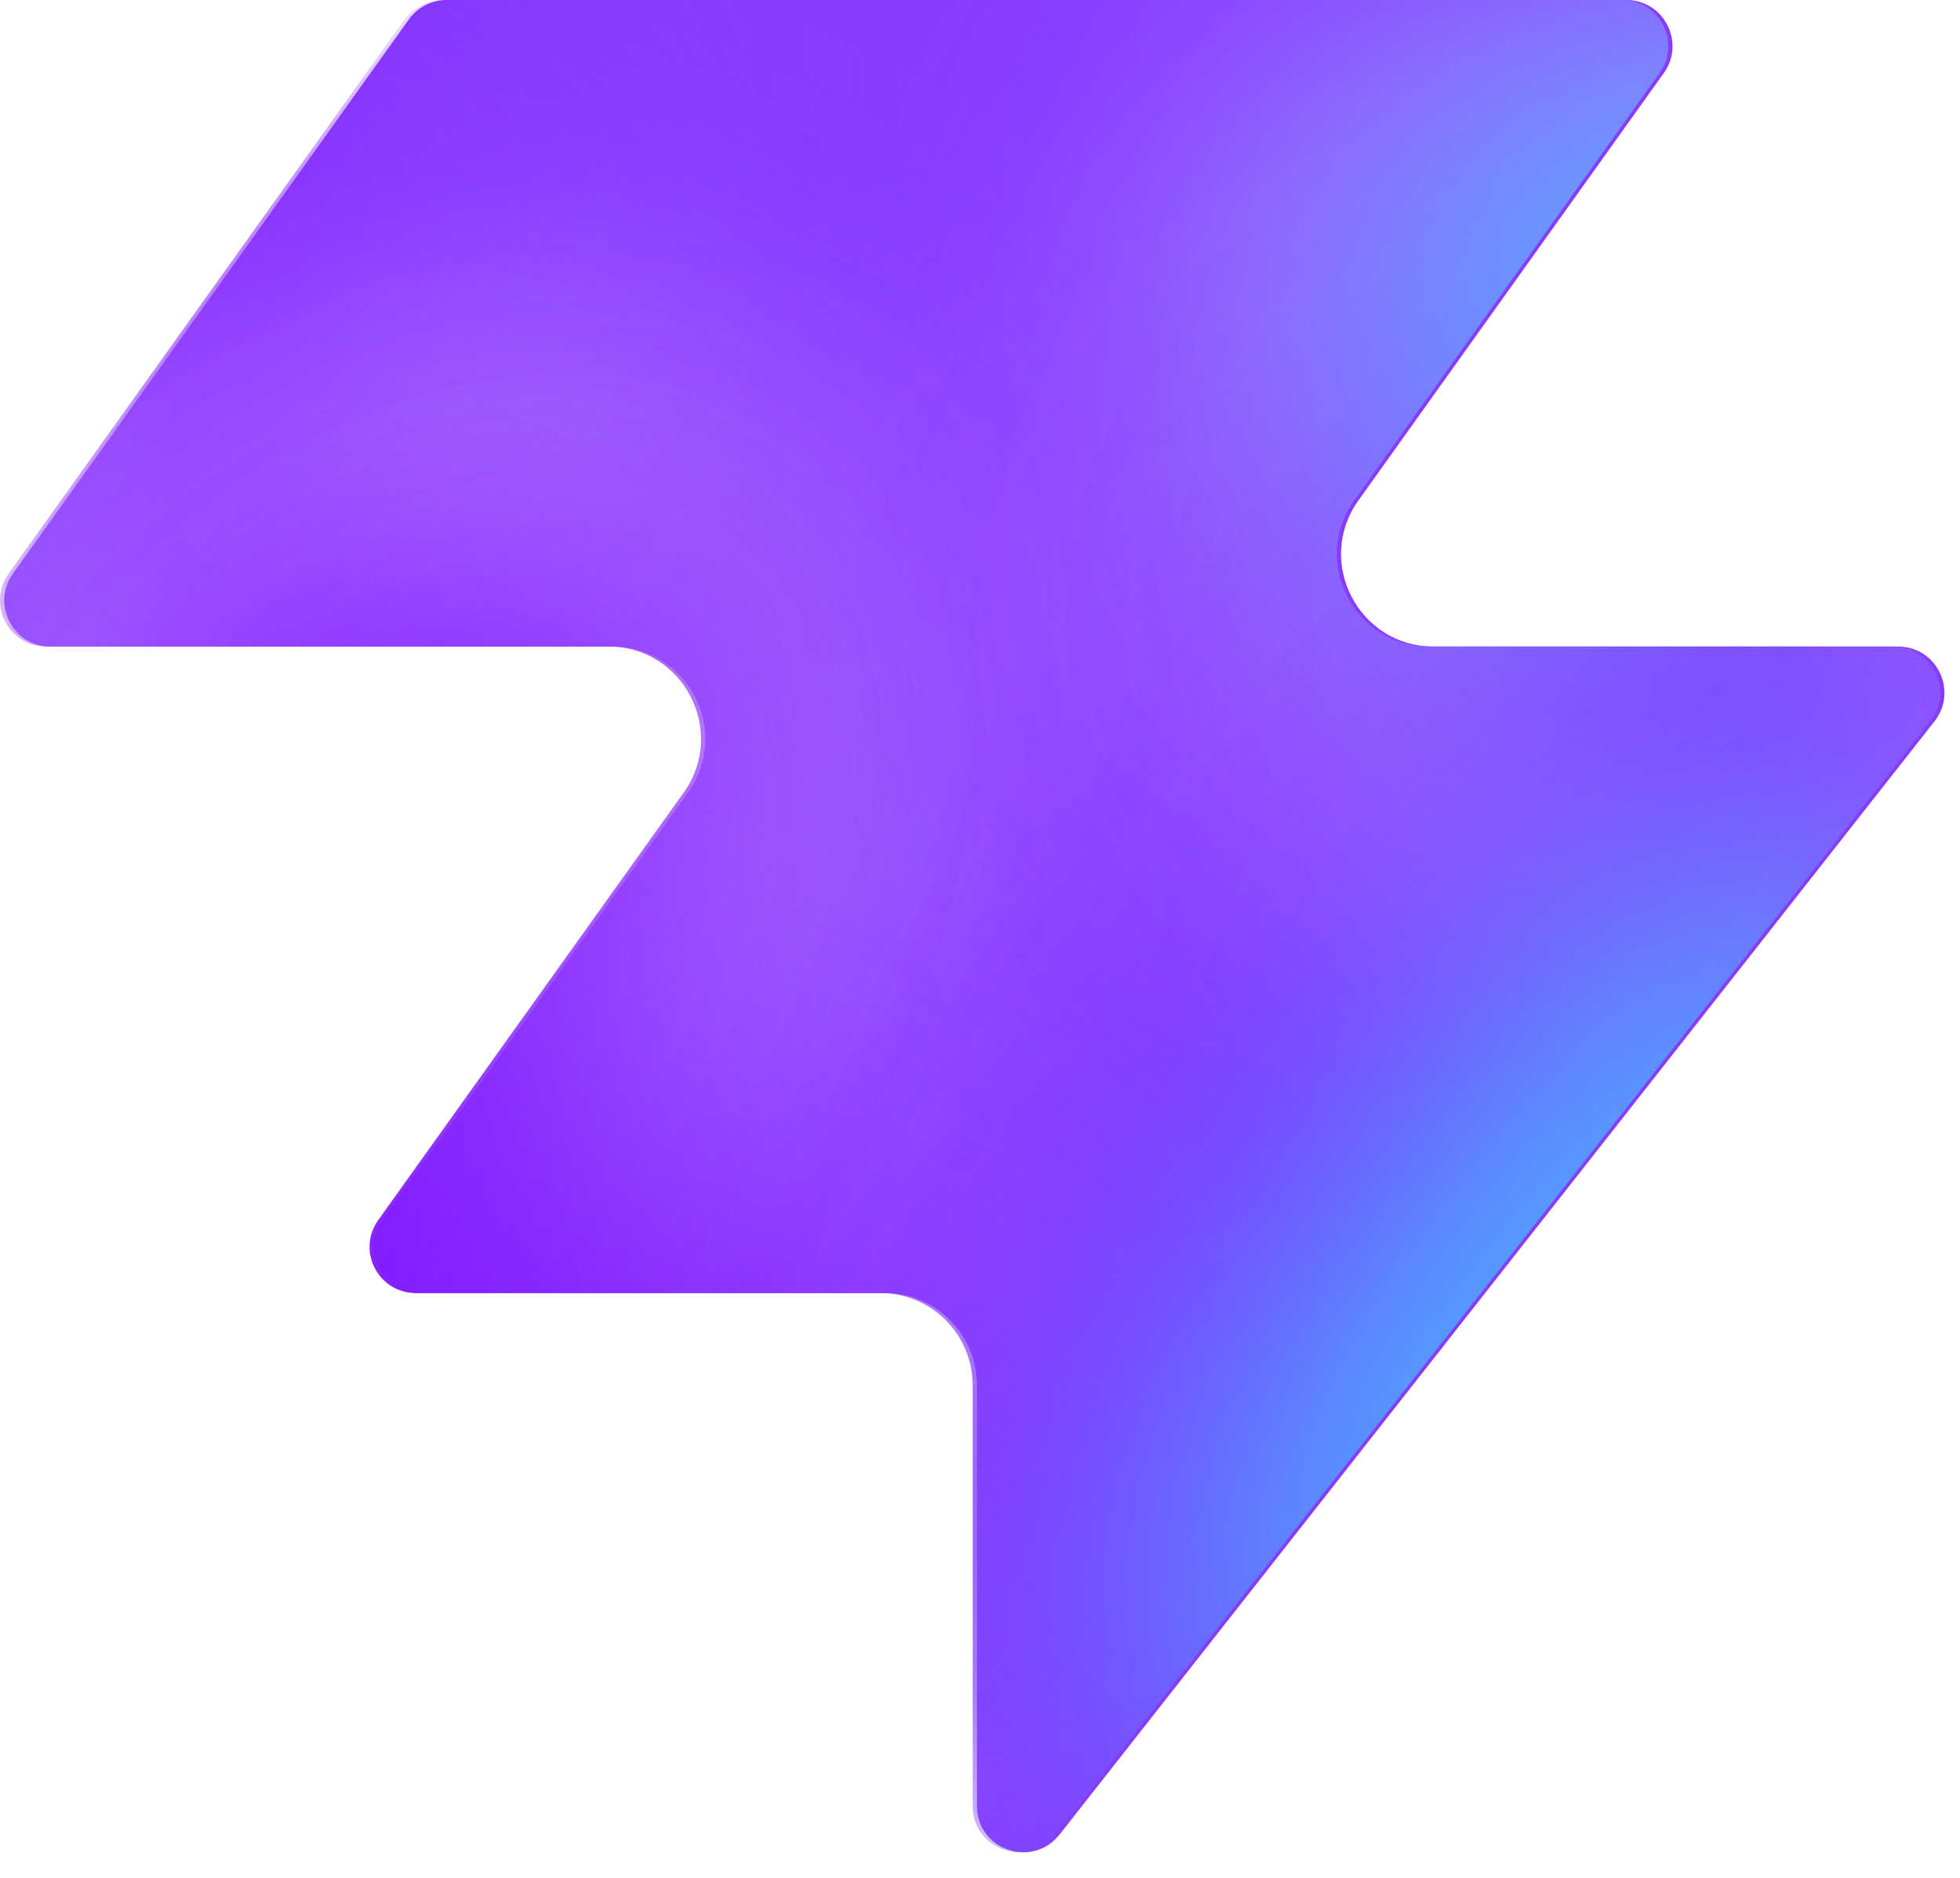
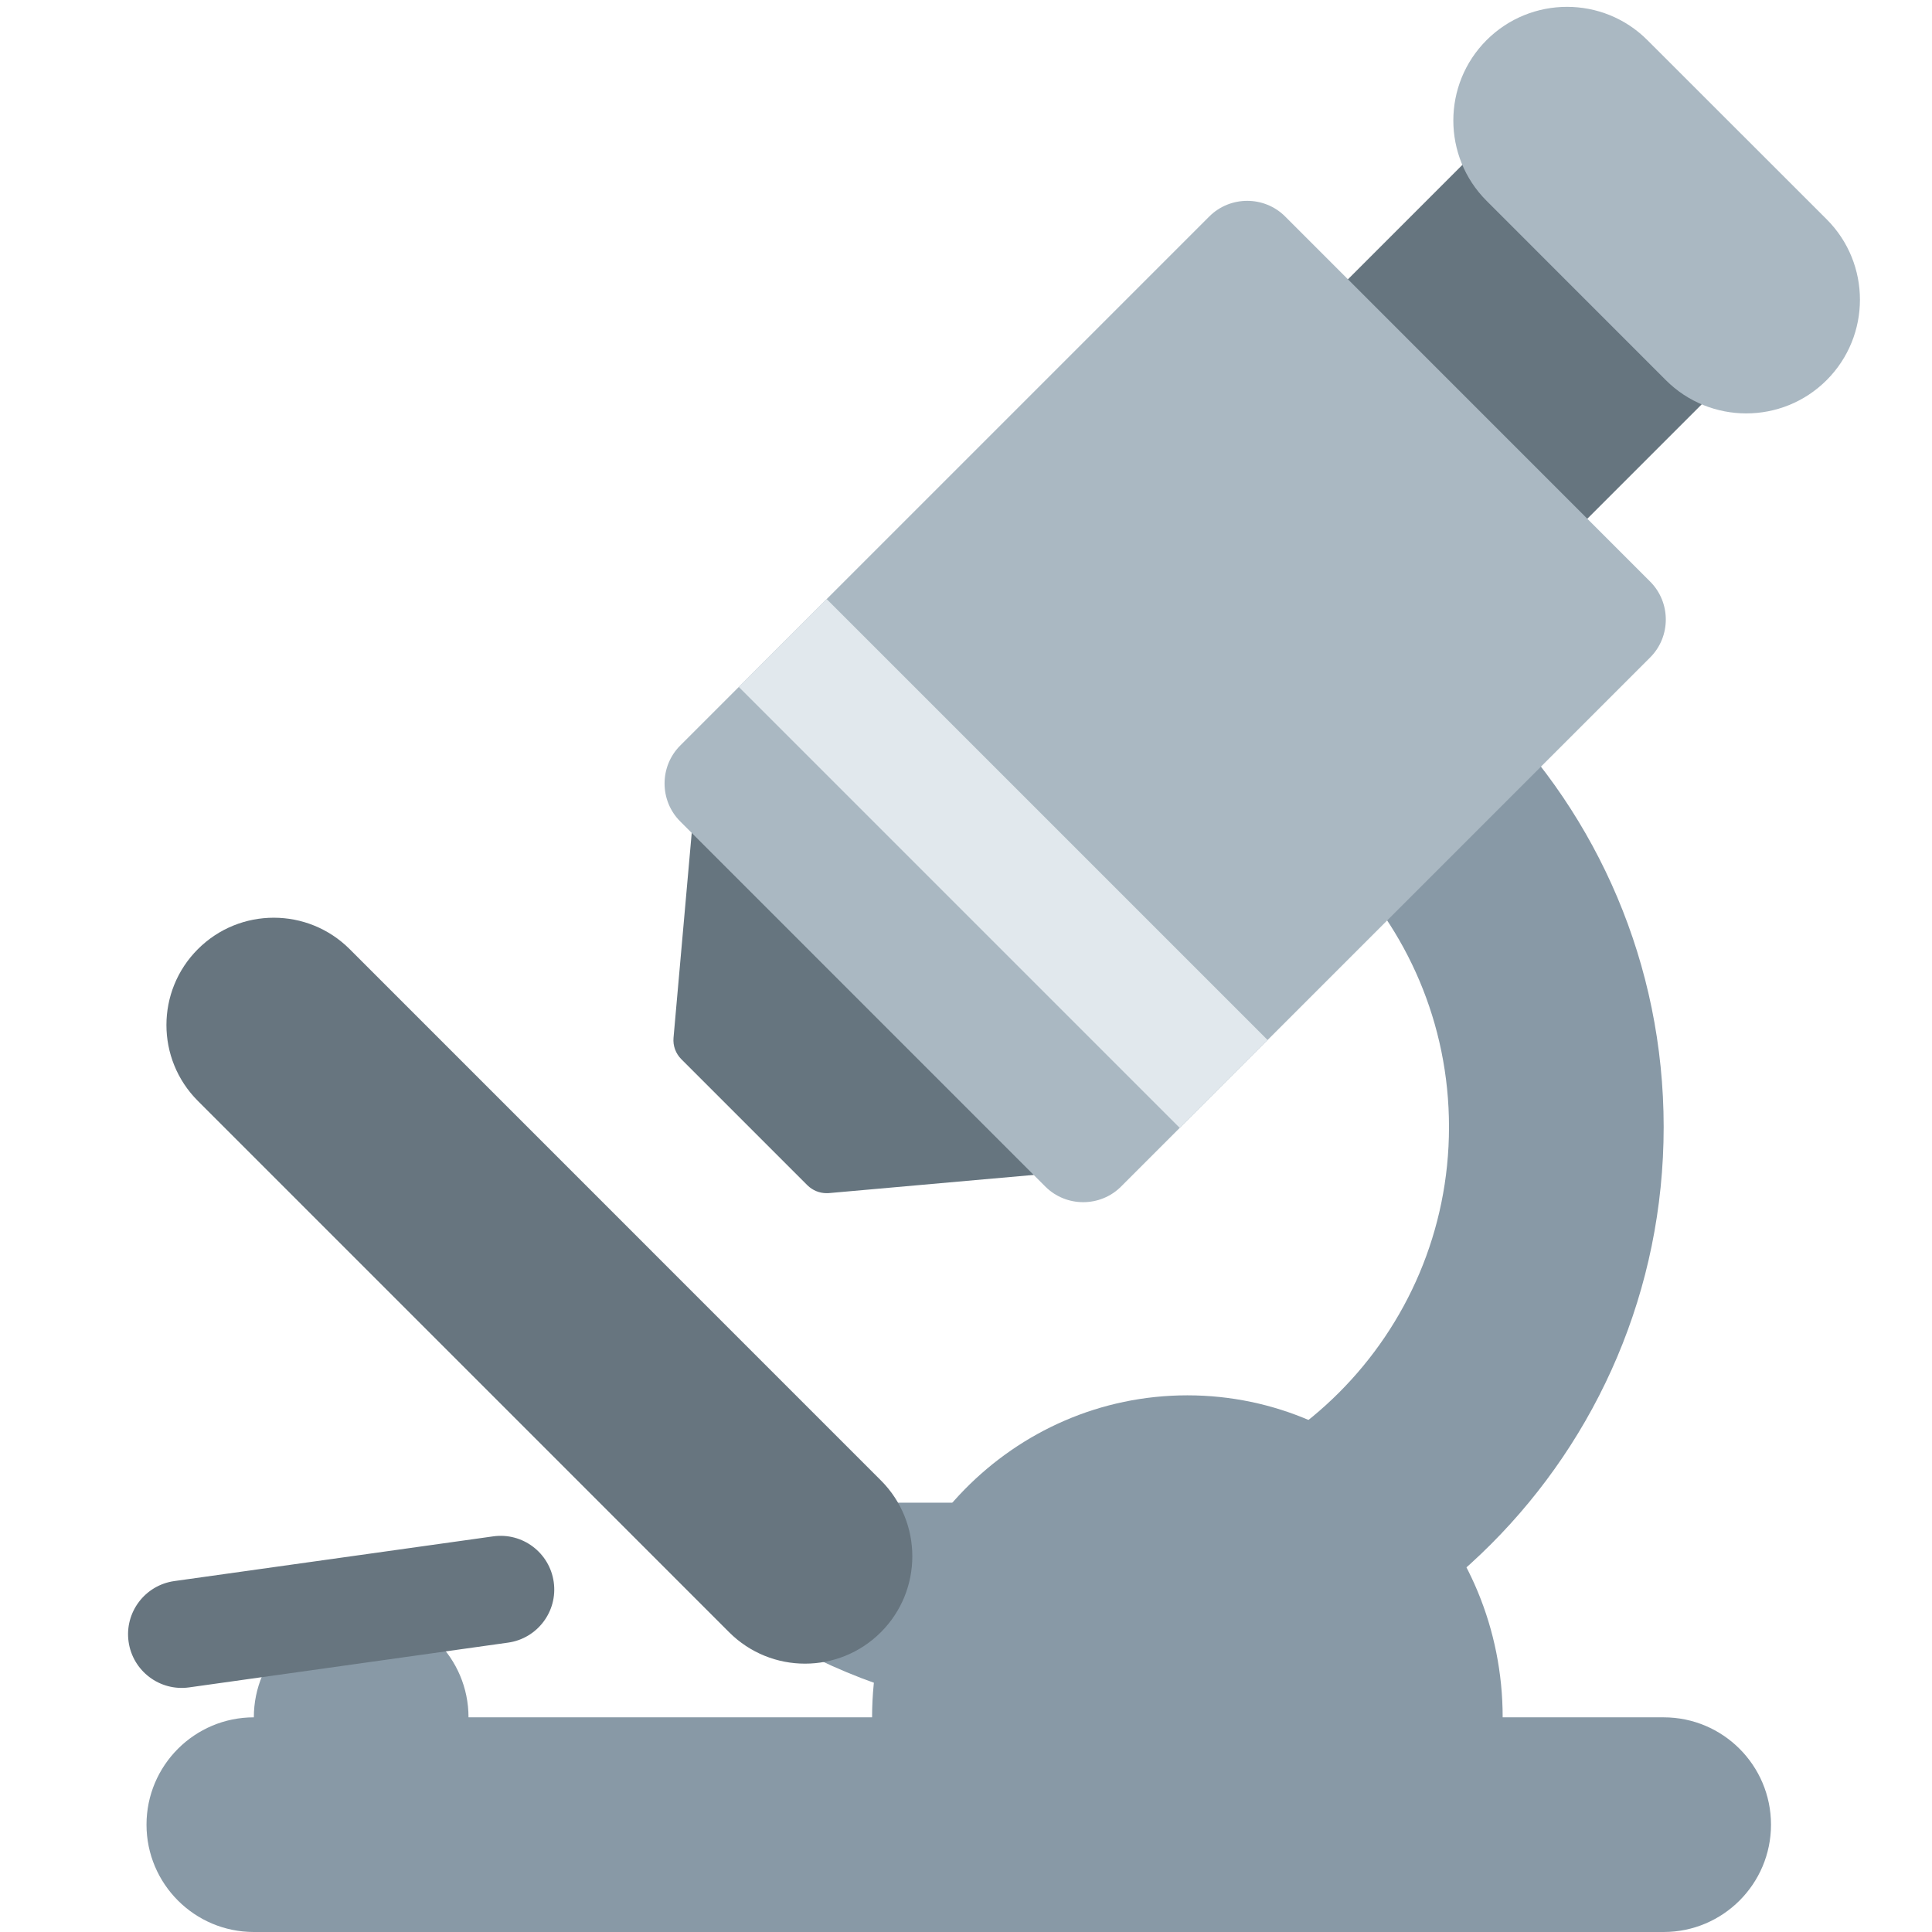
- <svg xmlns="http://www.w3.org/2000/svg" width="48" height="46" fill="none" viewBox="0 0 48 46">
-   <path fill="#863bff" d="M25.946 44.938c-.664.845-2.021.375-2.021-.698V33.937a2.26 2.26 0 0 0-2.262-2.262H10.287c-.92 0-1.456-1.04-.92-1.788l7.48-10.471c1.07-1.497 0-3.578-1.842-3.578H1.237c-.92 0-1.456-1.04-.92-1.788L10.013.474c.214-.297.556-.474.92-.474h28.894c.92 0 1.456 1.04.92 1.788l-7.48 10.471c-1.07 1.498 0 3.579 1.842 3.579h11.377c.943 0 1.473 1.088.89 1.83L25.947 44.94z" style="fill:#863bff;fill:color(display-p3 .525 .23 1);fill-opacity:1" />
-   <mask id="a" width="48" height="46" x="0" y="0" maskUnits="userSpaceOnUse" style="mask-type:alpha">
-     <path fill="#000" d="M25.842 44.938c-.664.844-2.021.375-2.021-.698V33.937a2.26 2.26 0 0 0-2.262-2.262H10.183c-.92 0-1.456-1.04-.92-1.788l7.48-10.471c1.07-1.498 0-3.579-1.842-3.579H1.133c-.92 0-1.456-1.04-.92-1.787L9.91.473c.214-.297.556-.474.92-.474h28.894c.92 0 1.456 1.04.92 1.788l-7.48 10.471c-1.07 1.498 0 3.578 1.842 3.578h11.377c.943 0 1.473 1.088.89 1.832L25.843 44.94z" style="fill:#000;fill-opacity:1" />
-   </mask>
-   <g mask="url(#a)">
-     <g filter="url(#b)">
-       <ellipse cx="5.508" cy="14.704" fill="#ede6ff" rx="5.508" ry="14.704" style="fill:#ede6ff;fill:color(display-p3 .927 .903 1);fill-opacity:1" transform="matrix(.00324 1 1 -.00324 -4.47 31.516)" />
-     </g>
-     <g filter="url(#c)">
-       <ellipse cx="10.399" cy="29.851" fill="#ede6ff" rx="10.399" ry="29.851" style="fill:#ede6ff;fill:color(display-p3 .927 .903 1);fill-opacity:1" transform="matrix(.00324 1 1 -.00324 -39.328 7.883)" />
-     </g>
-     <g filter="url(#d)">
-       <ellipse cx="5.508" cy="30.487" fill="#7e14ff" rx="5.508" ry="30.487" style="fill:#7e14ff;fill:color(display-p3 .492 .077 1);fill-opacity:1" transform="rotate(89.814 -25.913 -14.639)scale(1 -1)" />
-     </g>
-     <g filter="url(#e)">
-       <ellipse cx="5.508" cy="30.599" fill="#7e14ff" rx="5.508" ry="30.599" style="fill:#7e14ff;fill:color(display-p3 .492 .077 1);fill-opacity:1" transform="rotate(89.814 -32.644 -3.334)scale(1 -1)" />
-     </g>
-     <g filter="url(#f)">
-       <ellipse cx="5.508" cy="30.599" fill="#7e14ff" rx="5.508" ry="30.599" style="fill:#7e14ff;fill:color(display-p3 .492 .077 1);fill-opacity:1" transform="matrix(.00324 1 1 -.00324 -34.34 30.47)" />
-     </g>
-     <g filter="url(#g)">
-       <ellipse cx="14.072" cy="22.078" fill="#ede6ff" rx="14.072" ry="22.078" style="fill:#ede6ff;fill:color(display-p3 .927 .903 1);fill-opacity:1" transform="rotate(93.35 24.506 48.493)scale(-1 1)" />
-     </g>
-     <g filter="url(#h)">
-       <ellipse cx="3.47" cy="21.501" fill="#7e14ff" rx="3.47" ry="21.501" style="fill:#7e14ff;fill:color(display-p3 .492 .077 1);fill-opacity:1" transform="rotate(89.009 28.708 47.59)scale(-1 1)" />
-     </g>
-     <g filter="url(#i)">
-       <ellipse cx="3.47" cy="21.501" fill="#7e14ff" rx="3.47" ry="21.501" style="fill:#7e14ff;fill:color(display-p3 .492 .077 1);fill-opacity:1" transform="rotate(89.009 28.708 47.59)scale(-1 1)" />
-     </g>
-     <g filter="url(#j)">
-       <ellipse cx=".387" cy="8.972" fill="#7e14ff" rx="4.407" ry="29.108" style="fill:#7e14ff;fill:color(display-p3 .492 .077 1);fill-opacity:1" transform="rotate(39.51 .387 8.972)" />
-     </g>
-     <g filter="url(#k)">
-       <ellipse cx="47.523" cy="-6.092" fill="#7e14ff" rx="4.407" ry="29.108" style="fill:#7e14ff;fill:color(display-p3 .492 .077 1);fill-opacity:1" transform="rotate(37.892 47.523 -6.092)" />
-     </g>
-     <g filter="url(#l)">
-       <ellipse cx="41.412" cy="6.333" fill="#47bfff" rx="5.971" ry="9.665" style="fill:#47bfff;fill:color(display-p3 .28 .748 1);fill-opacity:1" transform="rotate(37.892 41.412 6.333)" />
-     </g>
-     <g filter="url(#m)">
-       <ellipse cx="-1.879" cy="38.332" fill="#7e14ff" rx="4.407" ry="29.108" style="fill:#7e14ff;fill:color(display-p3 .492 .077 1);fill-opacity:1" transform="rotate(37.892 -1.88 38.332)" />
-     </g>
-     <g filter="url(#n)">
-       <ellipse cx="-1.879" cy="38.332" fill="#7e14ff" rx="4.407" ry="29.108" style="fill:#7e14ff;fill:color(display-p3 .492 .077 1);fill-opacity:1" transform="rotate(37.892 -1.88 38.332)" />
-     </g>
-     <g filter="url(#o)">
-       <ellipse cx="35.651" cy="29.907" fill="#7e14ff" rx="4.407" ry="29.108" style="fill:#7e14ff;fill:color(display-p3 .492 .077 1);fill-opacity:1" transform="rotate(37.892 35.651 29.907)" />
-     </g>
-     <g filter="url(#p)">
-       <ellipse cx="38.418" cy="32.4" fill="#47bfff" rx="5.971" ry="15.297" style="fill:#47bfff;fill:color(display-p3 .28 .748 1);fill-opacity:1" transform="rotate(37.892 38.418 32.4)" />
-     </g>
+ <svg xmlns="http://www.w3.org/2000/svg" viewBox="0 0 36 36">
+   <g fill="#66757F">
+     <path d="M19.78 21.345l-6.341-6.342-.389 4.38 2.35 2.351z" />
+     <path d="M15.4 22.233c-.132 0-.259-.053-.354-.146l-2.351-2.351c-.104-.104-.158-.25-.145-.397l.389-4.38c.017-.193.145-.359.327-.425.182-.067.388-.021.524.116l6.341 6.342c.138.138.183.342.116.524s-.232.31-.426.327l-4.379.389-.042.001zm-1.832-3.039l2.021 2.021 3.081-.273-4.828-4.828-.274 3.08z" />
  </g>
-   <defs>
-     <filter id="b" width="60.045" height="41.654" x="-19.77" y="16.149" color-interpolation-filters="sRGB" filterUnits="userSpaceOnUse">
-       <feFlood flood-opacity="0" result="BackgroundImageFix" />
-       <feBlend in="SourceGraphic" in2="BackgroundImageFix" result="shape" />
-       <feGaussianBlur result="effect1_foregroundBlur_2002_17158" stdDeviation="7.659" />
-     </filter>
-     <filter id="c" width="90.34" height="51.437" x="-54.613" y="-7.533" color-interpolation-filters="sRGB" filterUnits="userSpaceOnUse">
-       <feFlood flood-opacity="0" result="BackgroundImageFix" />
-       <feBlend in="SourceGraphic" in2="BackgroundImageFix" result="shape" />
-       <feGaussianBlur result="effect1_foregroundBlur_2002_17158" stdDeviation="7.659" />
-     </filter>
-     <filter id="d" width="79.355" height="29.4" x="-49.64" y="2.03" color-interpolation-filters="sRGB" filterUnits="userSpaceOnUse">
-       <feFlood flood-opacity="0" result="BackgroundImageFix" />
-       <feBlend in="SourceGraphic" in2="BackgroundImageFix" result="shape" />
-       <feGaussianBlur result="effect1_foregroundBlur_2002_17158" stdDeviation="4.596" />
-     </filter>
-     <filter id="e" width="79.579" height="29.4" x="-45.045" y="20.029" color-interpolation-filters="sRGB" filterUnits="userSpaceOnUse">
-       <feFlood flood-opacity="0" result="BackgroundImageFix" />
-       <feBlend in="SourceGraphic" in2="BackgroundImageFix" result="shape" />
-       <feGaussianBlur result="effect1_foregroundBlur_2002_17158" stdDeviation="4.596" />
-     </filter>
-     <filter id="f" width="79.579" height="29.4" x="-43.513" y="21.178" color-interpolation-filters="sRGB" filterUnits="userSpaceOnUse">
-       <feFlood flood-opacity="0" result="BackgroundImageFix" />
-       <feBlend in="SourceGraphic" in2="BackgroundImageFix" result="shape" />
-       <feGaussianBlur result="effect1_foregroundBlur_2002_17158" stdDeviation="4.596" />
-     </filter>
-     <filter id="g" width="74.749" height="58.852" x="15.756" y="-17.901" color-interpolation-filters="sRGB" filterUnits="userSpaceOnUse">
-       <feFlood flood-opacity="0" result="BackgroundImageFix" />
-       <feBlend in="SourceGraphic" in2="BackgroundImageFix" result="shape" />
-       <feGaussianBlur result="effect1_foregroundBlur_2002_17158" stdDeviation="7.659" />
-     </filter>
-     <filter id="h" width="61.377" height="25.362" x="23.548" y="2.284" color-interpolation-filters="sRGB" filterUnits="userSpaceOnUse">
-       <feFlood flood-opacity="0" result="BackgroundImageFix" />
-       <feBlend in="SourceGraphic" in2="BackgroundImageFix" result="shape" />
-       <feGaussianBlur result="effect1_foregroundBlur_2002_17158" stdDeviation="4.596" />
-     </filter>
-     <filter id="i" width="61.377" height="25.362" x="23.548" y="2.284" color-interpolation-filters="sRGB" filterUnits="userSpaceOnUse">
-       <feFlood flood-opacity="0" result="BackgroundImageFix" />
-       <feBlend in="SourceGraphic" in2="BackgroundImageFix" result="shape" />
-       <feGaussianBlur result="effect1_foregroundBlur_2002_17158" stdDeviation="4.596" />
-     </filter>
-     <filter id="j" width="56.045" height="63.649" x="-27.636" y="-22.853" color-interpolation-filters="sRGB" filterUnits="userSpaceOnUse">
-       <feFlood flood-opacity="0" result="BackgroundImageFix" />
-       <feBlend in="SourceGraphic" in2="BackgroundImageFix" result="shape" />
-       <feGaussianBlur result="effect1_foregroundBlur_2002_17158" stdDeviation="4.596" />
-     </filter>
-     <filter id="k" width="54.814" height="64.646" x="20.116" y="-38.415" color-interpolation-filters="sRGB" filterUnits="userSpaceOnUse">
-       <feFlood flood-opacity="0" result="BackgroundImageFix" />
-       <feBlend in="SourceGraphic" in2="BackgroundImageFix" result="shape" />
-       <feGaussianBlur result="effect1_foregroundBlur_2002_17158" stdDeviation="4.596" />
-     </filter>
-     <filter id="l" width="33.541" height="35.313" x="24.641" y="-11.323" color-interpolation-filters="sRGB" filterUnits="userSpaceOnUse">
-       <feFlood flood-opacity="0" result="BackgroundImageFix" />
-       <feBlend in="SourceGraphic" in2="BackgroundImageFix" result="shape" />
-       <feGaussianBlur result="effect1_foregroundBlur_2002_17158" stdDeviation="4.596" />
-     </filter>
-     <filter id="m" width="54.814" height="64.646" x="-29.286" y="6.009" color-interpolation-filters="sRGB" filterUnits="userSpaceOnUse">
-       <feFlood flood-opacity="0" result="BackgroundImageFix" />
-       <feBlend in="SourceGraphic" in2="BackgroundImageFix" result="shape" />
-       <feGaussianBlur result="effect1_foregroundBlur_2002_17158" stdDeviation="4.596" />
-     </filter>
-     <filter id="n" width="54.814" height="64.646" x="-29.286" y="6.009" color-interpolation-filters="sRGB" filterUnits="userSpaceOnUse">
-       <feFlood flood-opacity="0" result="BackgroundImageFix" />
-       <feBlend in="SourceGraphic" in2="BackgroundImageFix" result="shape" />
-       <feGaussianBlur result="effect1_foregroundBlur_2002_17158" stdDeviation="4.596" />
-     </filter>
-     <filter id="o" width="54.814" height="64.646" x="8.244" y="-2.416" color-interpolation-filters="sRGB" filterUnits="userSpaceOnUse">
-       <feFlood flood-opacity="0" result="BackgroundImageFix" />
-       <feBlend in="SourceGraphic" in2="BackgroundImageFix" result="shape" />
-       <feGaussianBlur result="effect1_foregroundBlur_2002_17158" stdDeviation="4.596" />
-     </filter>
-     <filter id="p" width="39.409" height="43.623" x="18.713" y="10.588" color-interpolation-filters="sRGB" filterUnits="userSpaceOnUse">
-       <feFlood flood-opacity="0" result="BackgroundImageFix" />
-       <feBlend in="SourceGraphic" in2="BackgroundImageFix" result="shape" />
-       <feGaussianBlur result="effect1_foregroundBlur_2002_17158" stdDeviation="4.596" />
-     </filter>
-   </defs>
+   <path fill="#8899A6" d="M31 32h-3c0-3.314-2.63-6-5.875-6-3.244 0-5.875 2.686-5.875 6H8.73c0-1.104-.895-2-2-2-1.104 0-2 .896-2 2-1.104 0-2 .896-2 2s.896 2 2 2H31c1.104 0 2-.896 2-2s-.896-2-2-2z" />
+   <path fill="#8899A6" d="M20 10v4c3.866 0 7 3.134 7 7s-3.134 7-7 7h-8.485c2.018 2.443 5.069 4 8.485 4 6.075 0 11-4.925 11-11s-4.925-11-11-11z" />
+   <path fill="#67757F" d="M16.414 30.414c-.781.781-2.047.781-2.828 0l-9.899-9.9c-.781-.781-.781-2.047 0-2.828.781-.781 2.047-.781 2.829 0l9.899 9.9c.78.781.78 2.047-.001 2.828zm-7.225-1.786c.547-.077 1.052.304 1.129.851.077.547-.305 1.053-.851 1.129l-5.942.834c-.547.077-1.052-.305-1.129-.851-.077-.547.305-1.053.852-1.13l5.941-.833z" />
+   <path fill="#66757F" d="M27.341 2.98l4.461 4.461-3.806 3.807-4.461-4.461z" />
+   <path fill="#AAB8C2" d="M34.037 7.083c-.827.827-2.17.827-2.997 0l-3.339-3.34c-.827-.826-.827-2.169 0-2.996.827-.826 2.17-.826 2.995 0l3.342 3.34c.826.827.826 2.168-.001 2.996zm-14.56 15.026l-6.802-6.803c-.389-.389-.389-1.025 0-1.414l9.858-9.858c.389-.389 1.025-.389 1.414 0l6.801 6.803c.389.389.389 1.025 0 1.414l-9.858 9.858c-.388.389-1.024.389-1.413 0z" />
+   <path fill="#E1E8ED" d="M13.766 12.8l1.638-1.637 8.216 8.216-1.638 1.637z" />
</svg>
